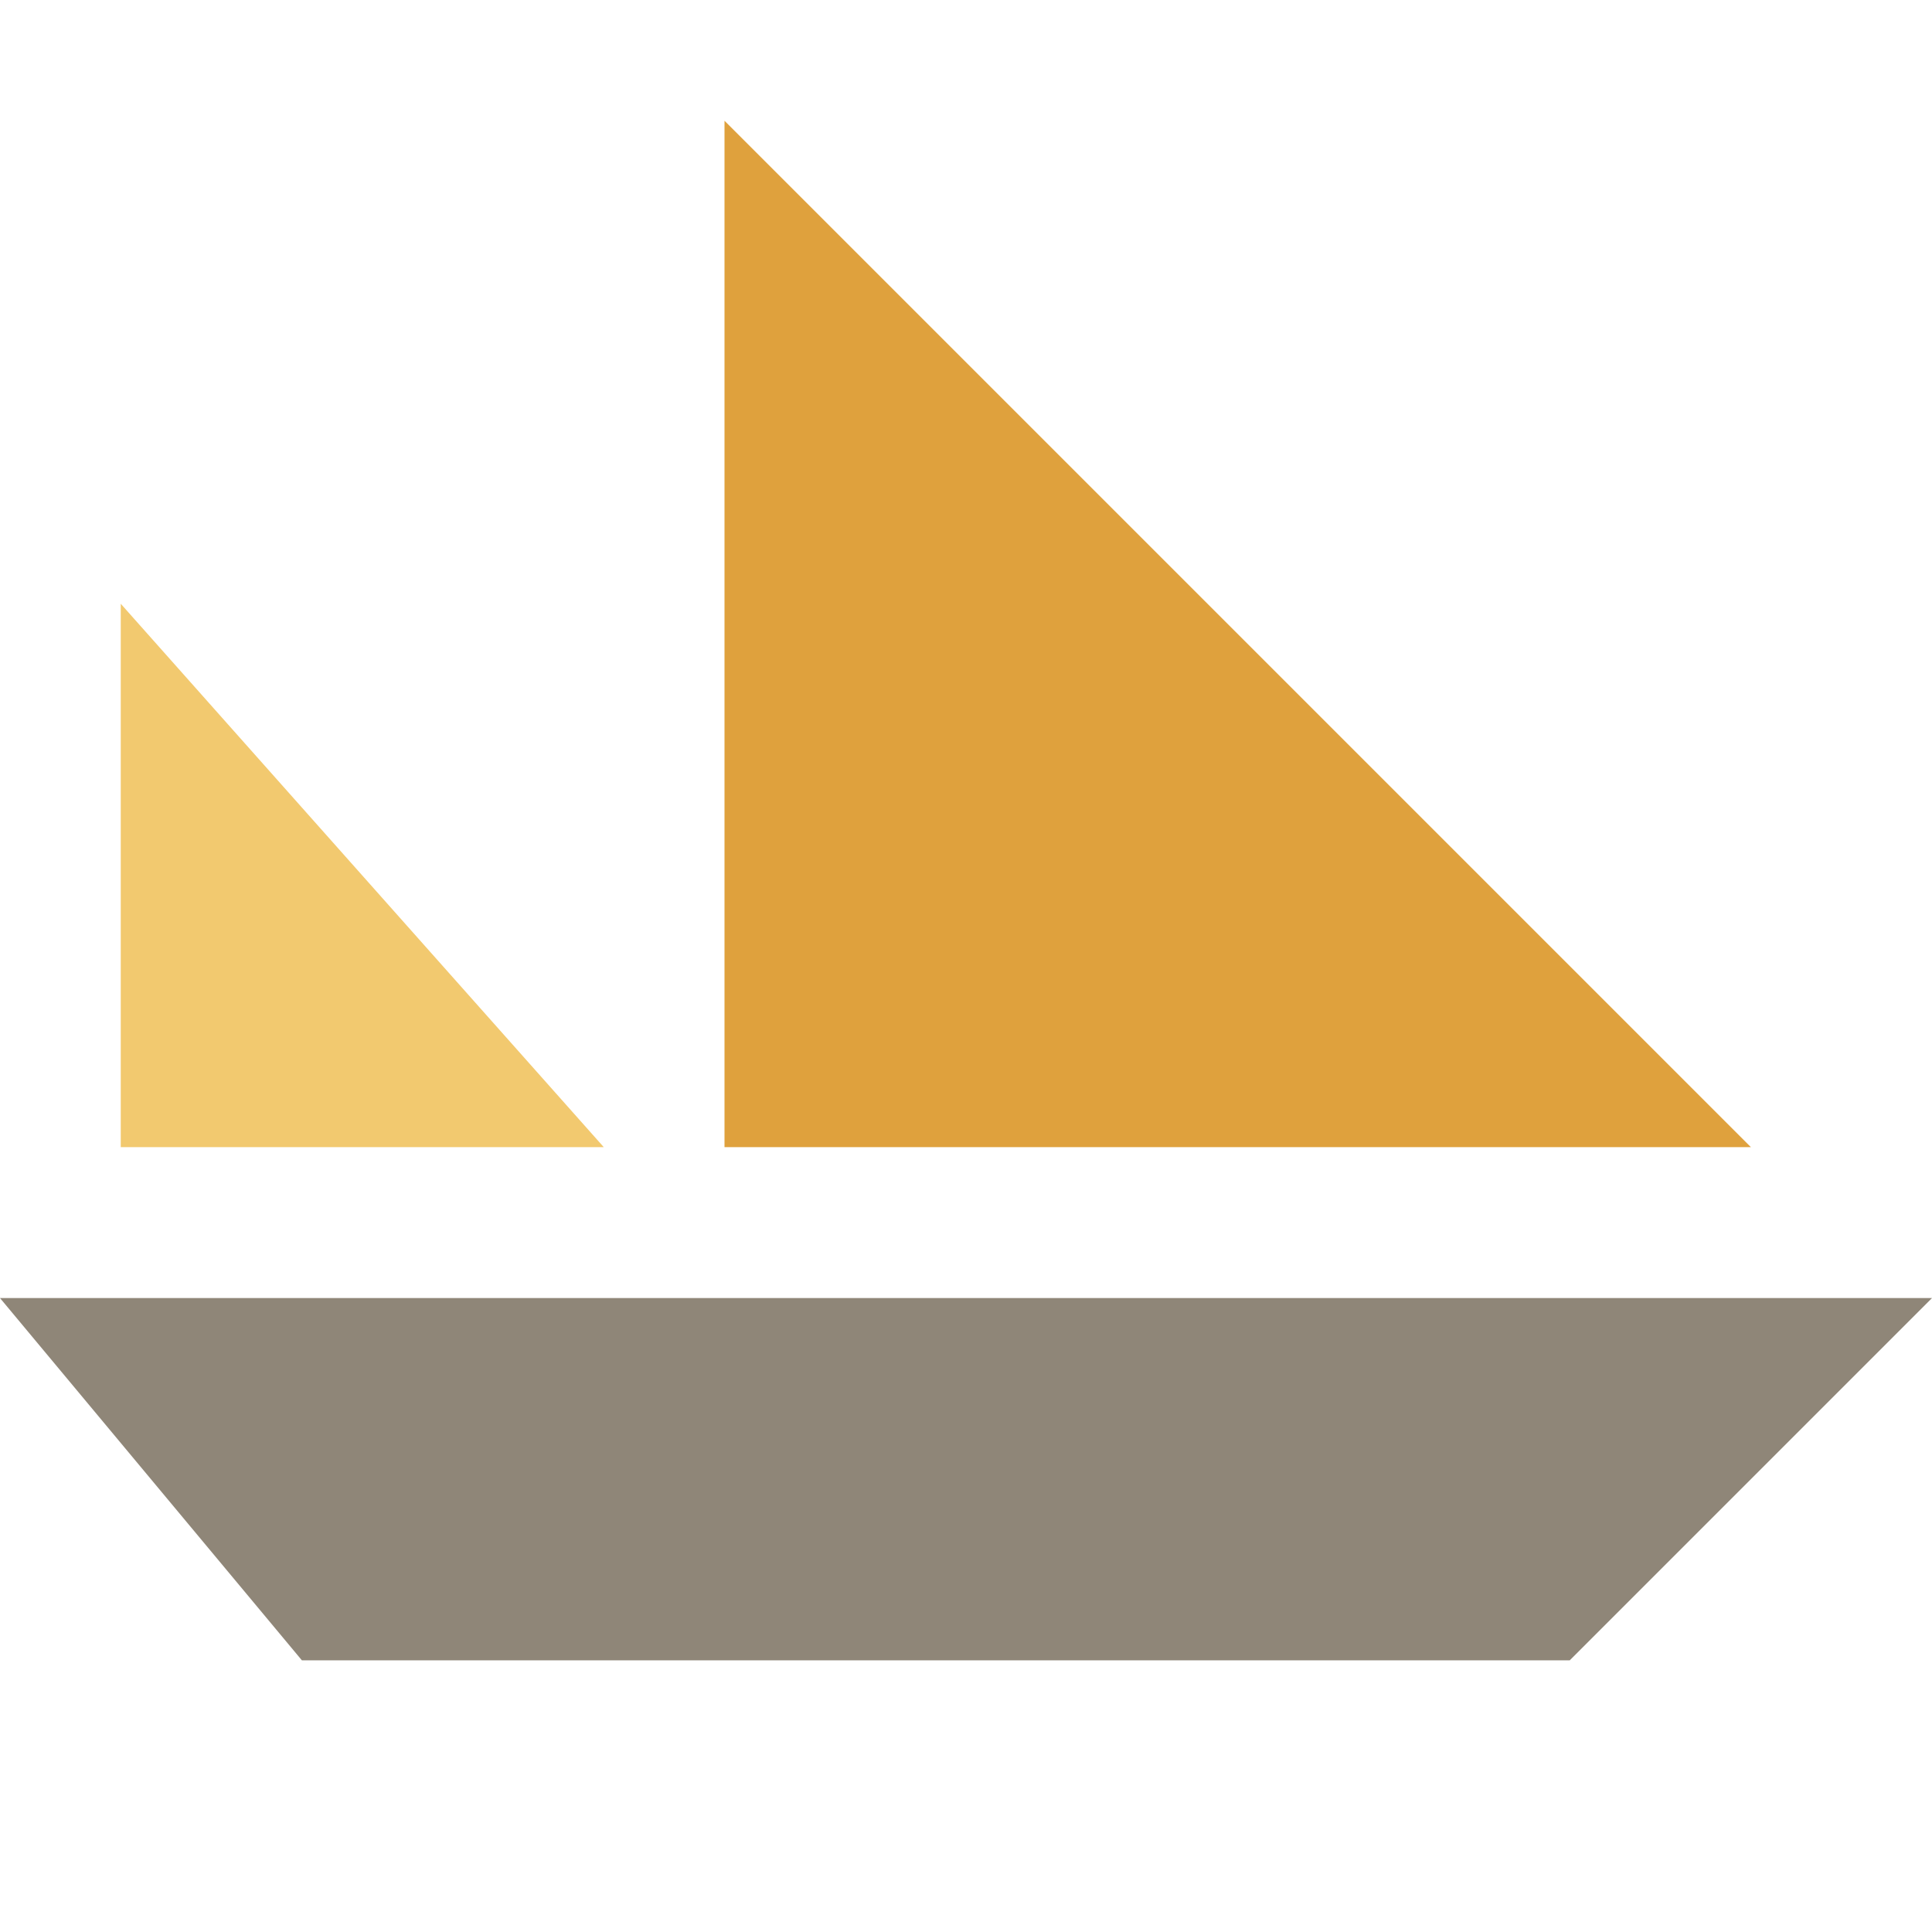
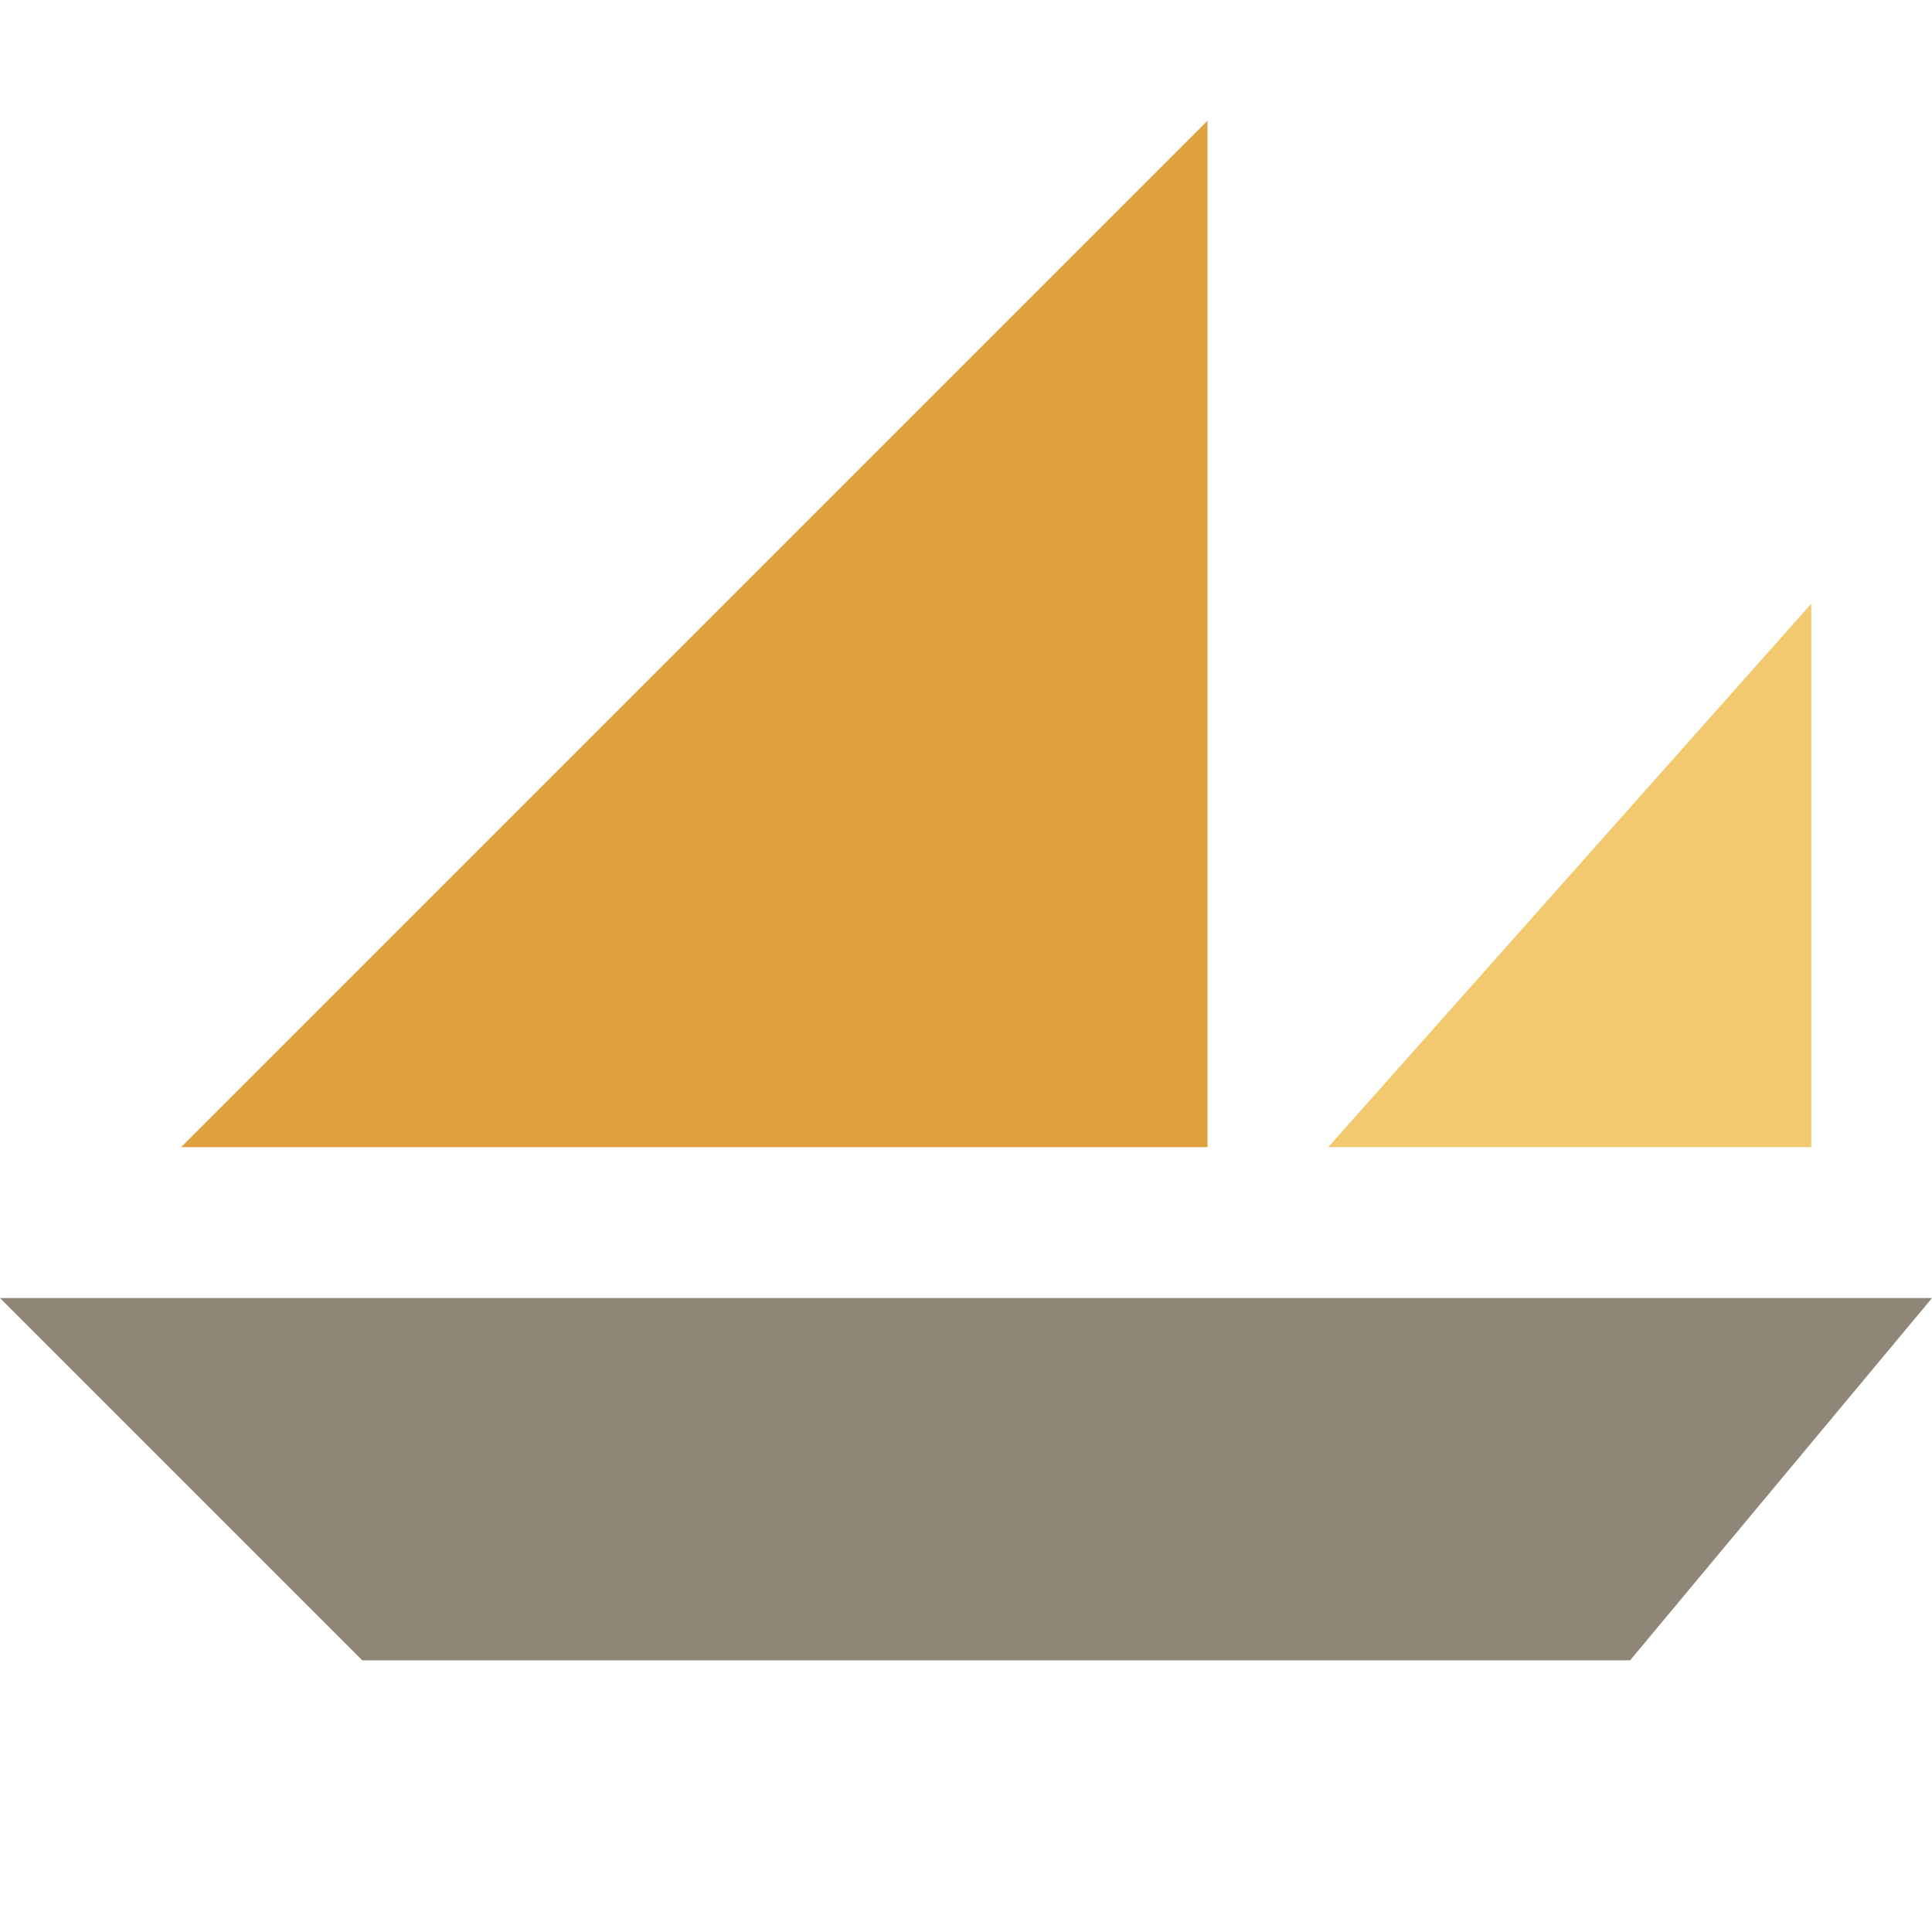
<svg xmlns="http://www.w3.org/2000/svg" viewBox="0 0 16 16">
-   <polygon fill="#dfa13d" points="14.5,9.5 6,1 6,9.5" />
-   <polygon fill="#f2c96f" points="5,9.5 1,5 1,9.5" />
-   <polygon fill="#8f8678" points="0,10.75 16,10.75 13,13.75 2.5,13.75" />
+   <polygon fill="#dfa13d" points="1.5,9.5 10,1 10,9.5" />
+   <polygon fill="#f2c96f" points="11,9.5 15,5 15,9.5" />
+   <polygon fill="#8f8678" points="0,10.75 16,10.75 13.5,13.75 3,13.75" />
</svg>
